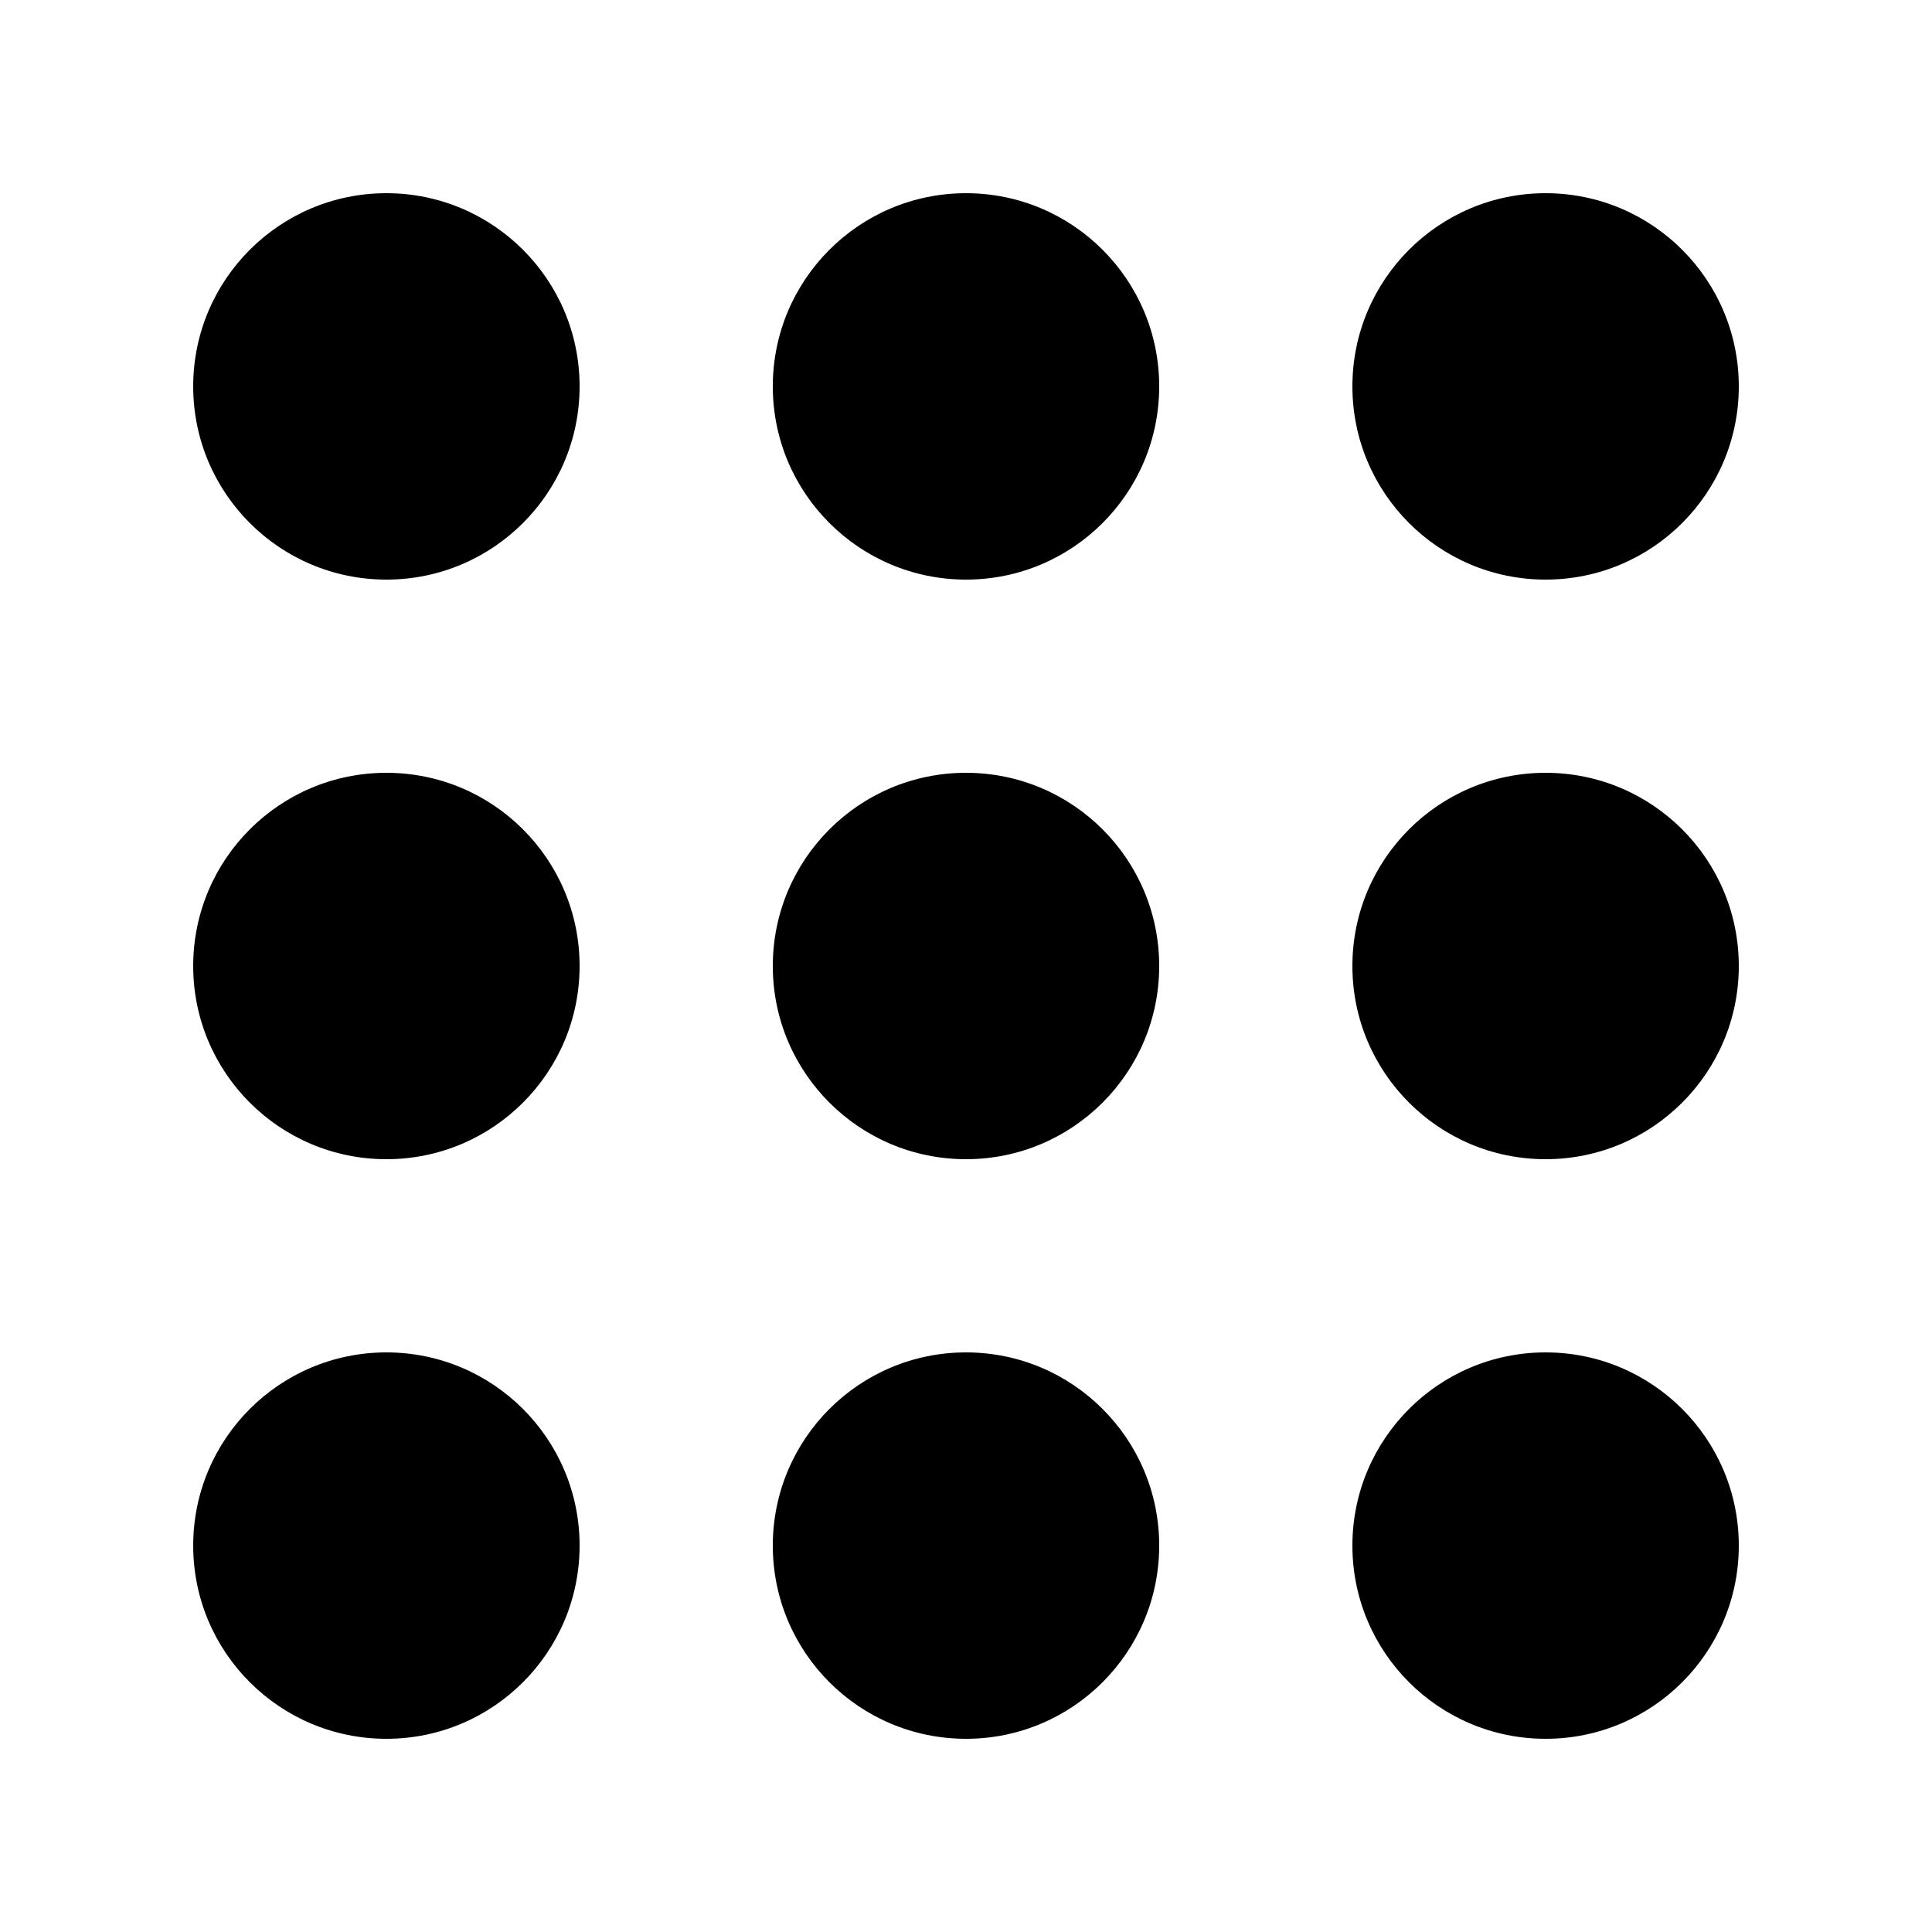
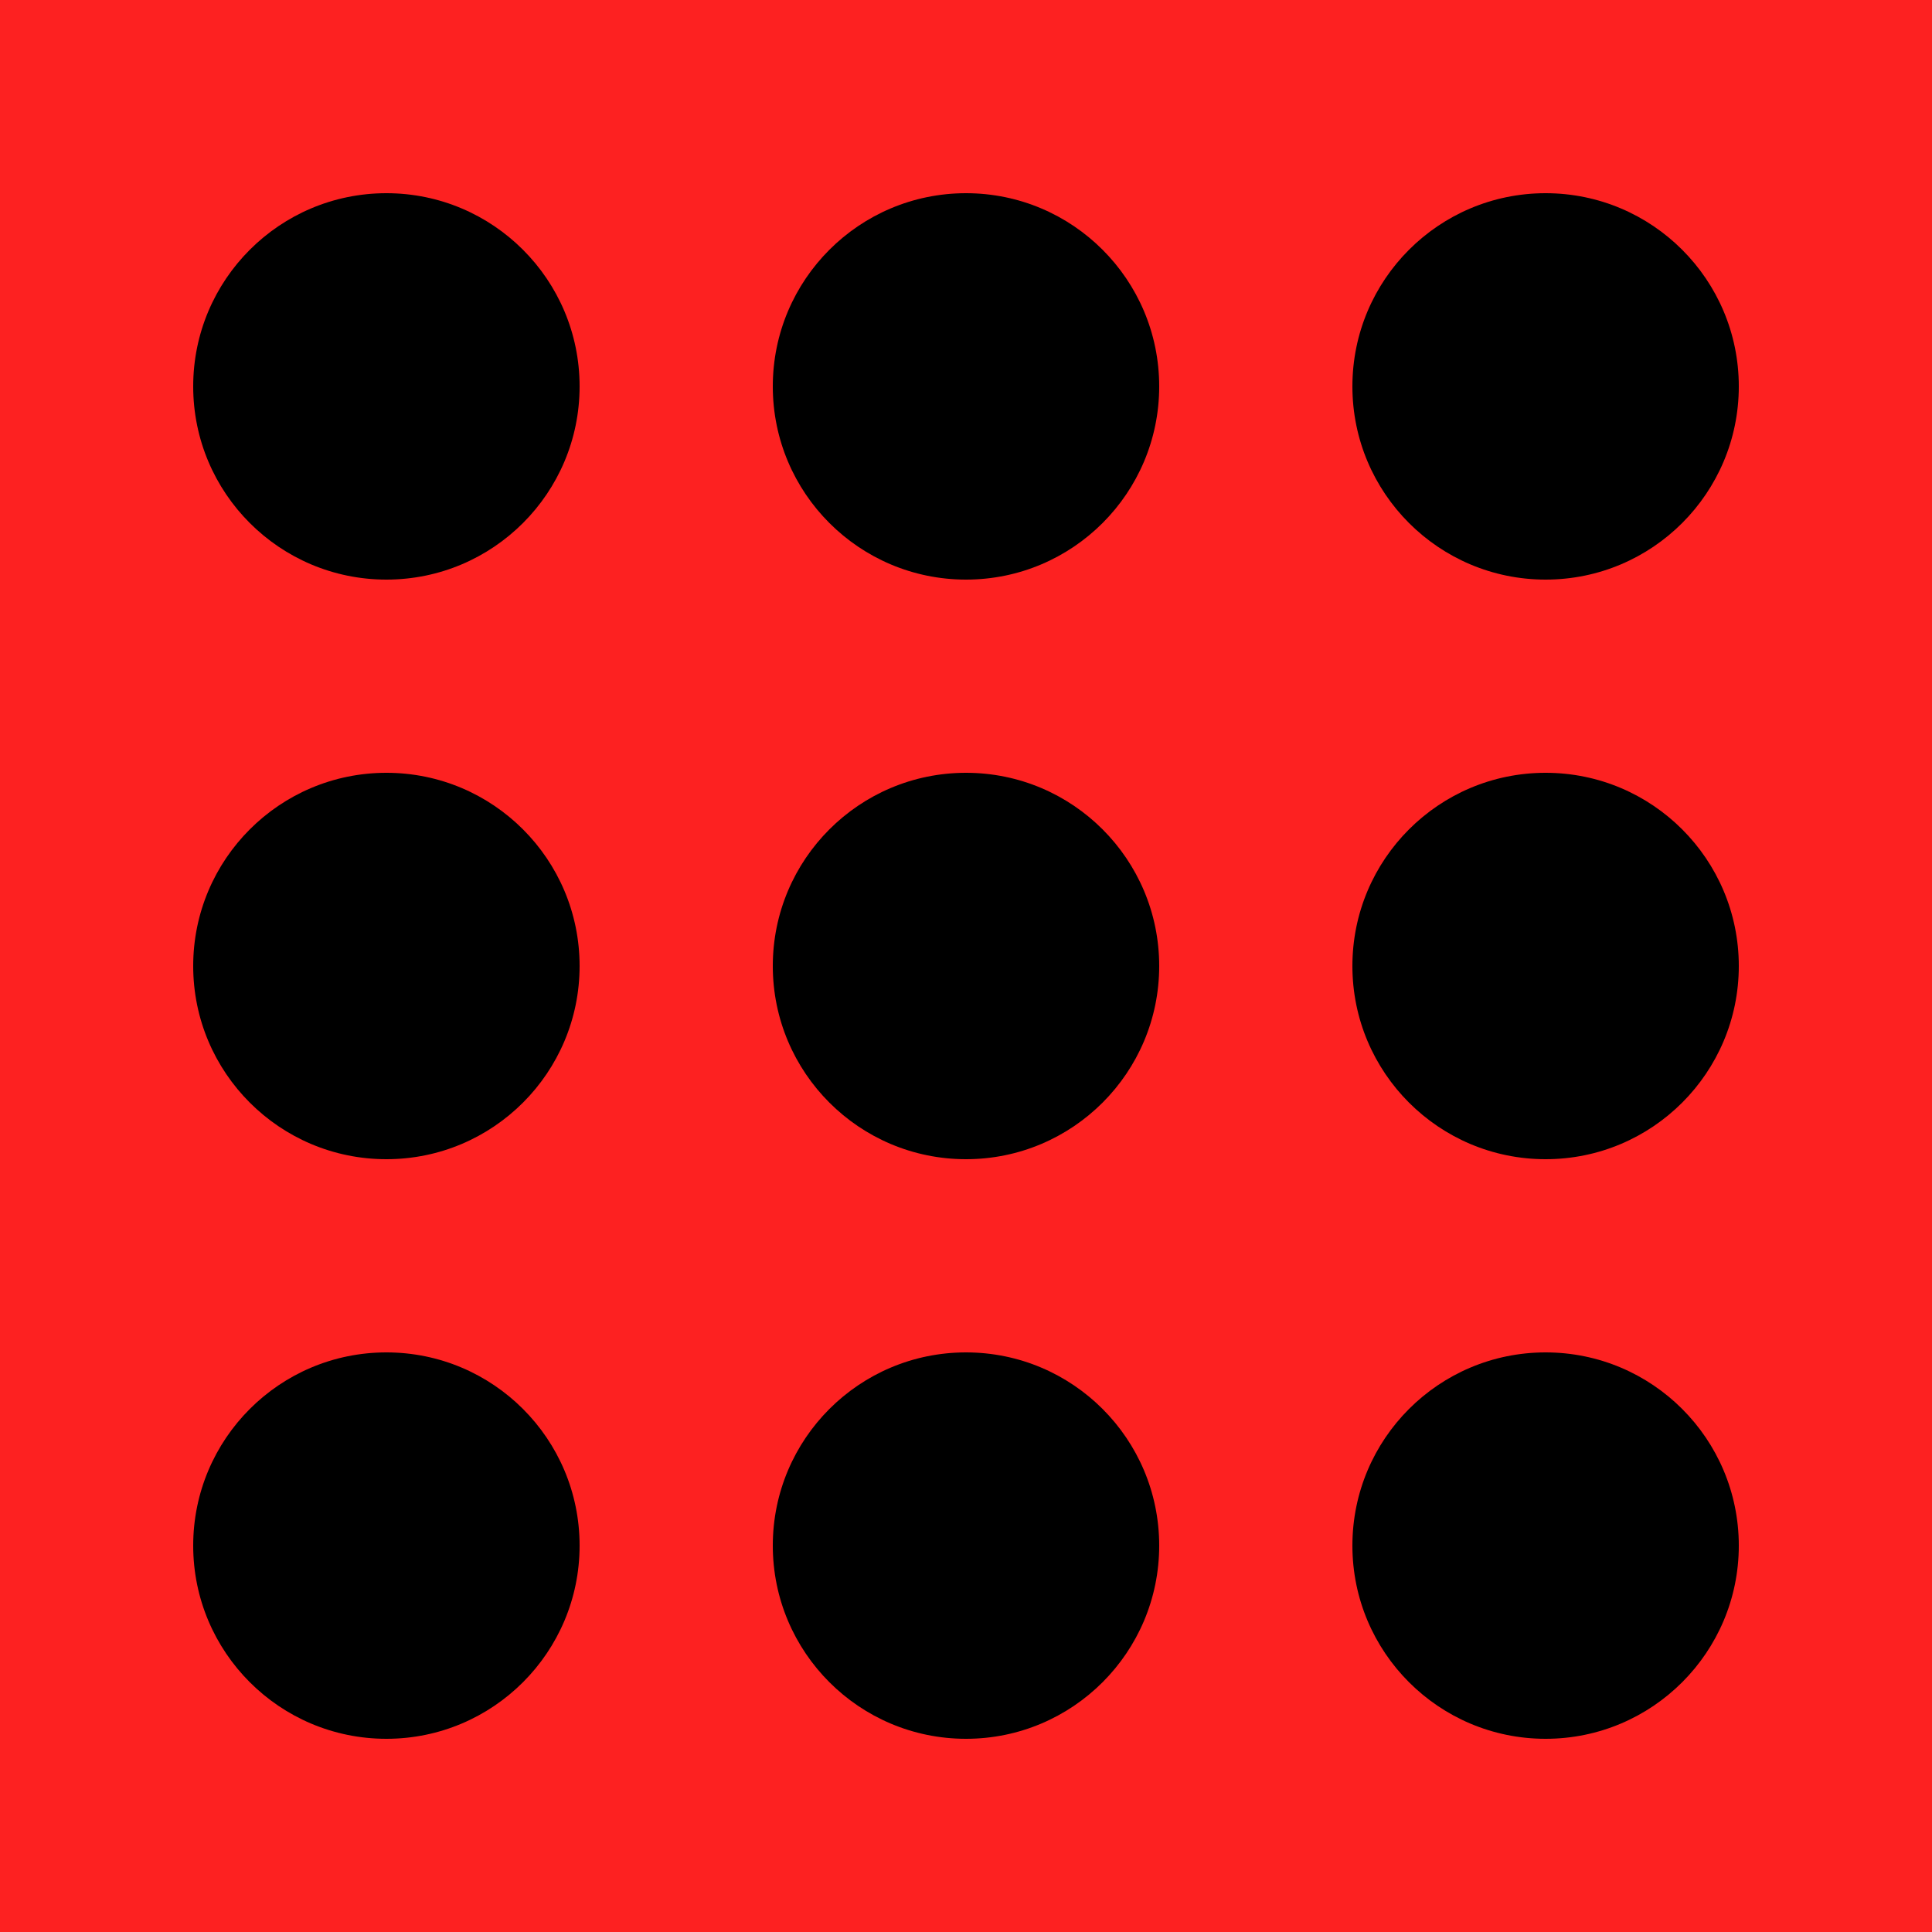
<svg xmlns="http://www.w3.org/2000/svg" version="1.1" width="100" height="100">
-   <rect width="100" height="100" fill="#ffffff" />
+   <rect width="100" height="100" fill="rgba(255,0,0,0.86)" />
  <circle cx="20" cy="20" r="10" data-pos="1" />
  <circle cx="50" cy="20" r="10" data-pos="2" />
  <circle cx="80" cy="20" r="10" data-pos="3" />
  <circle cx="20" cy="50" r="10" data-pos="4" />
  <circle cx="50" cy="50" r="10" data-pos="5" />
  <circle cx="80" cy="50" r="10" data-pos="6" />
  <circle cx="20" cy="80" r="10" data-pos="7" />
  <circle cx="50" cy="80" r="10" data-pos="8" />
  <circle cx="80" cy="80" r="10" data-pos="9" />
</svg>
